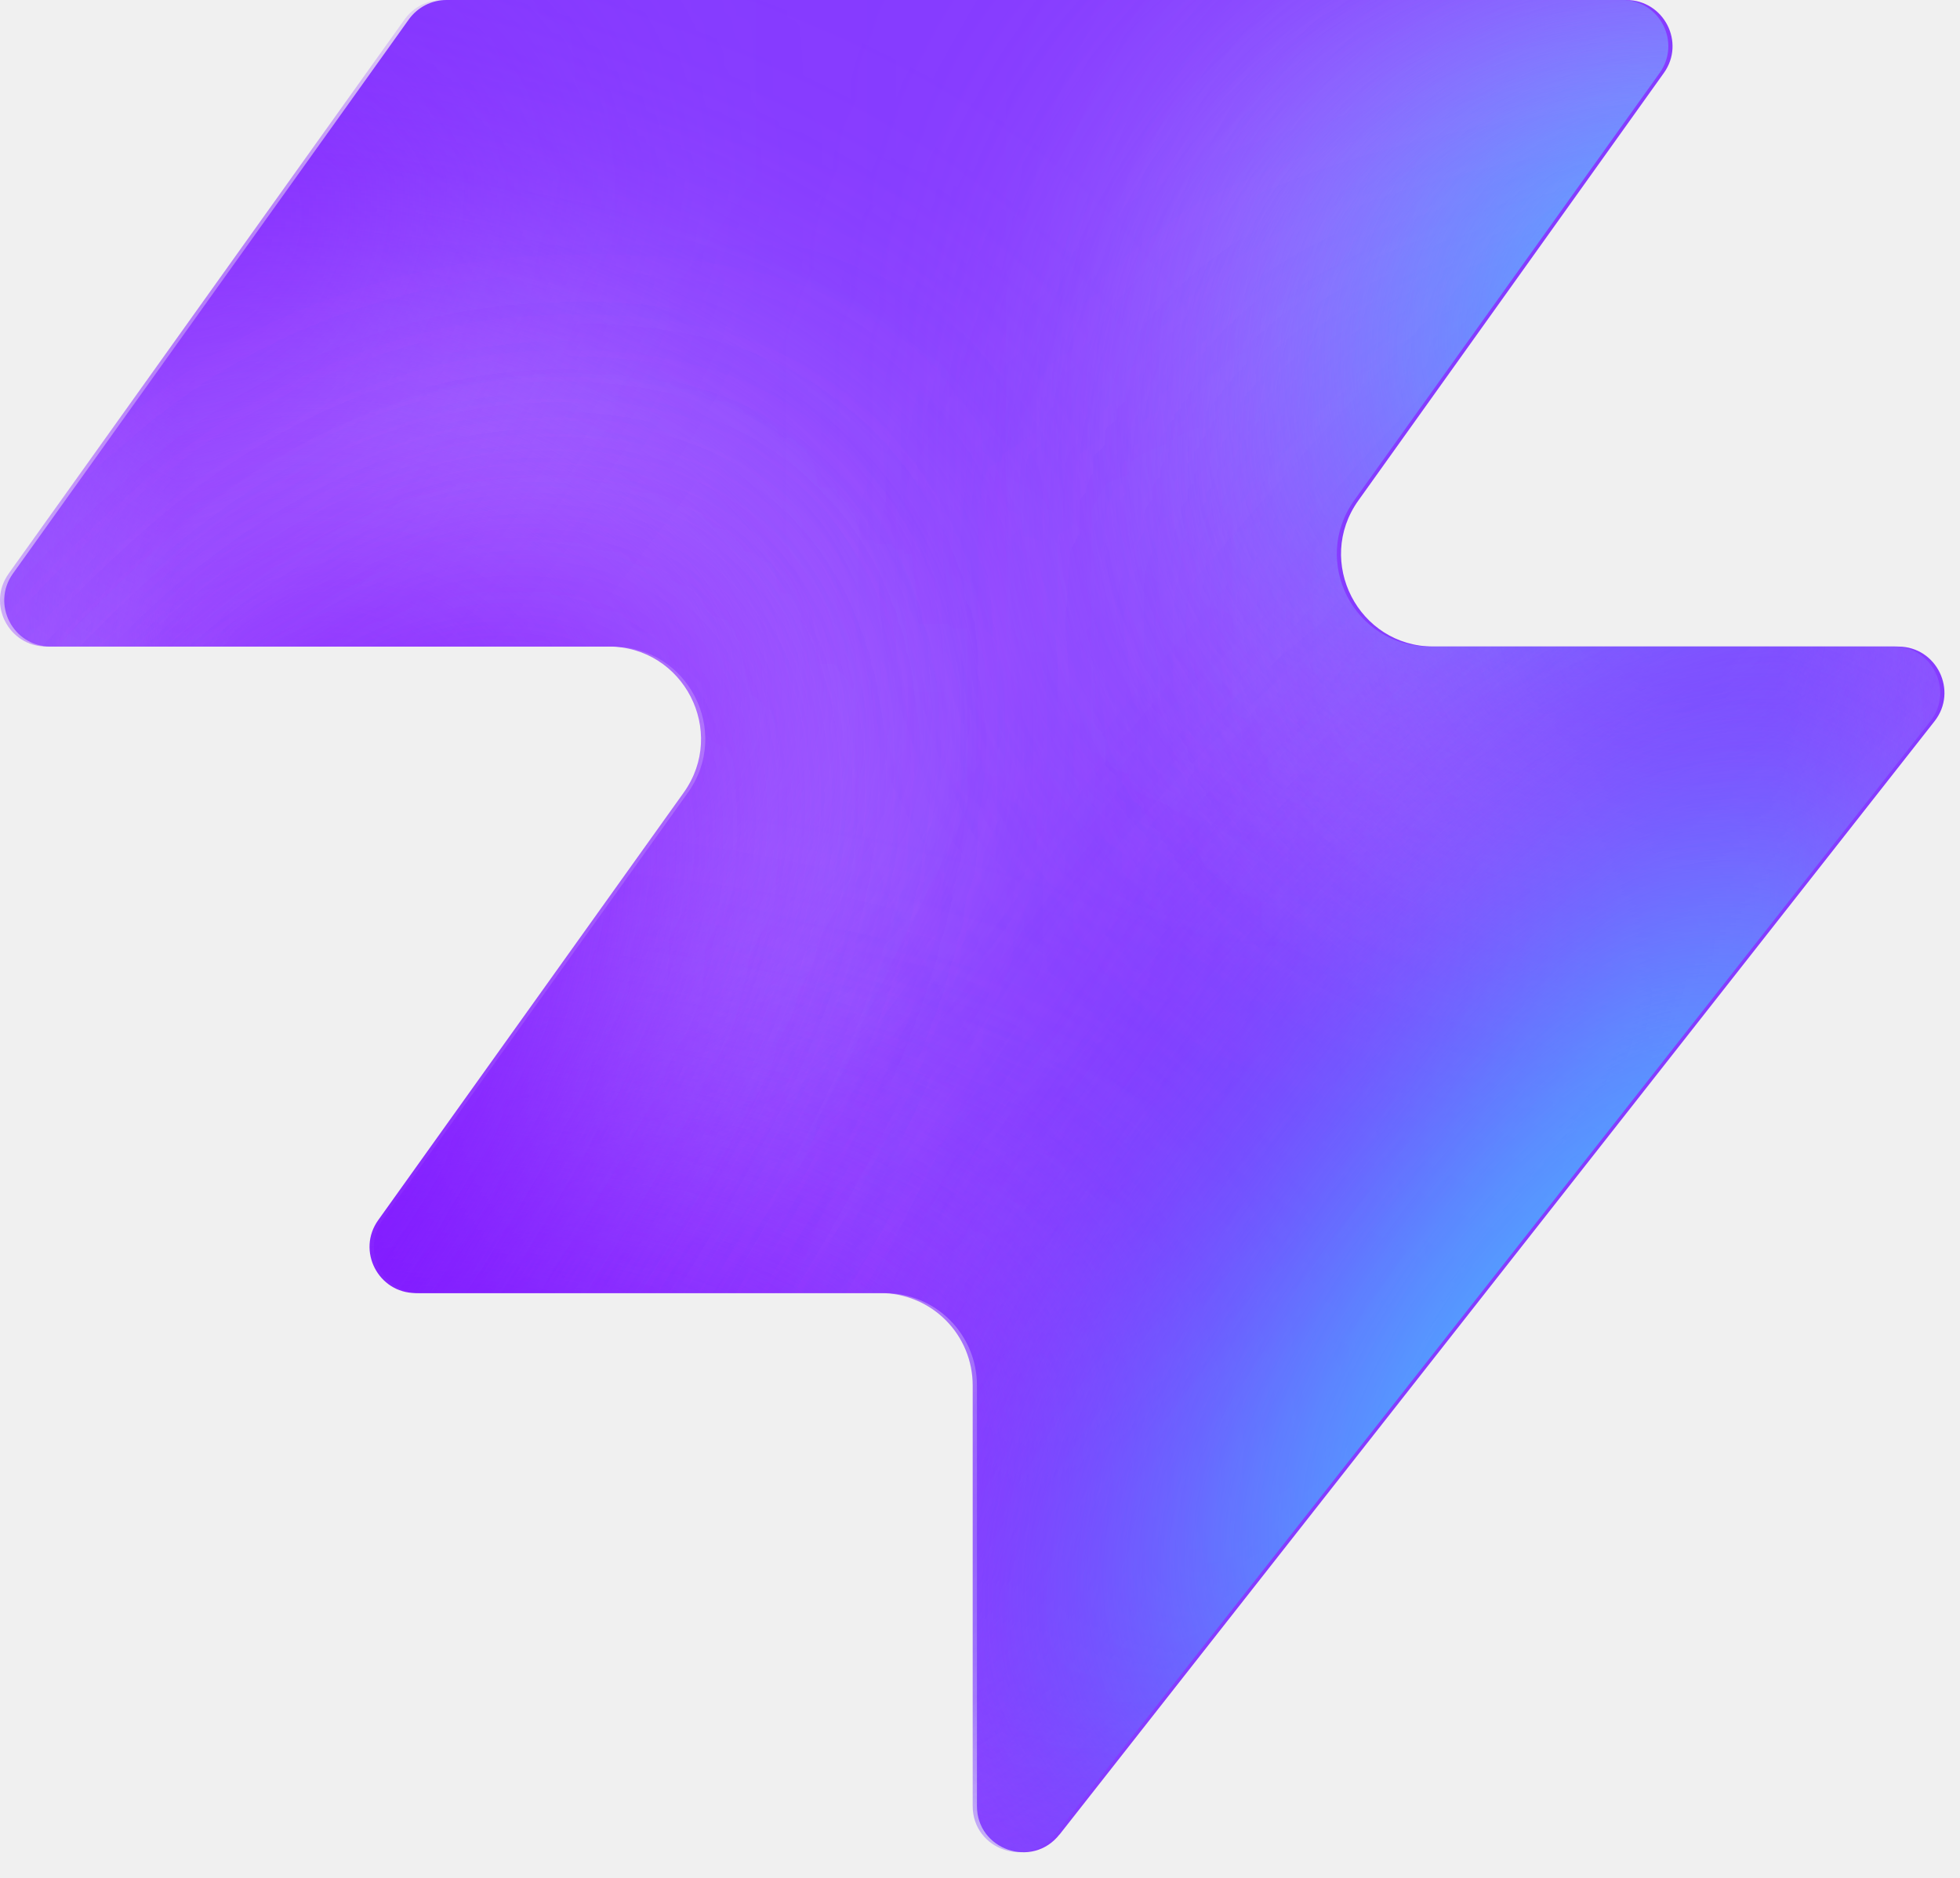
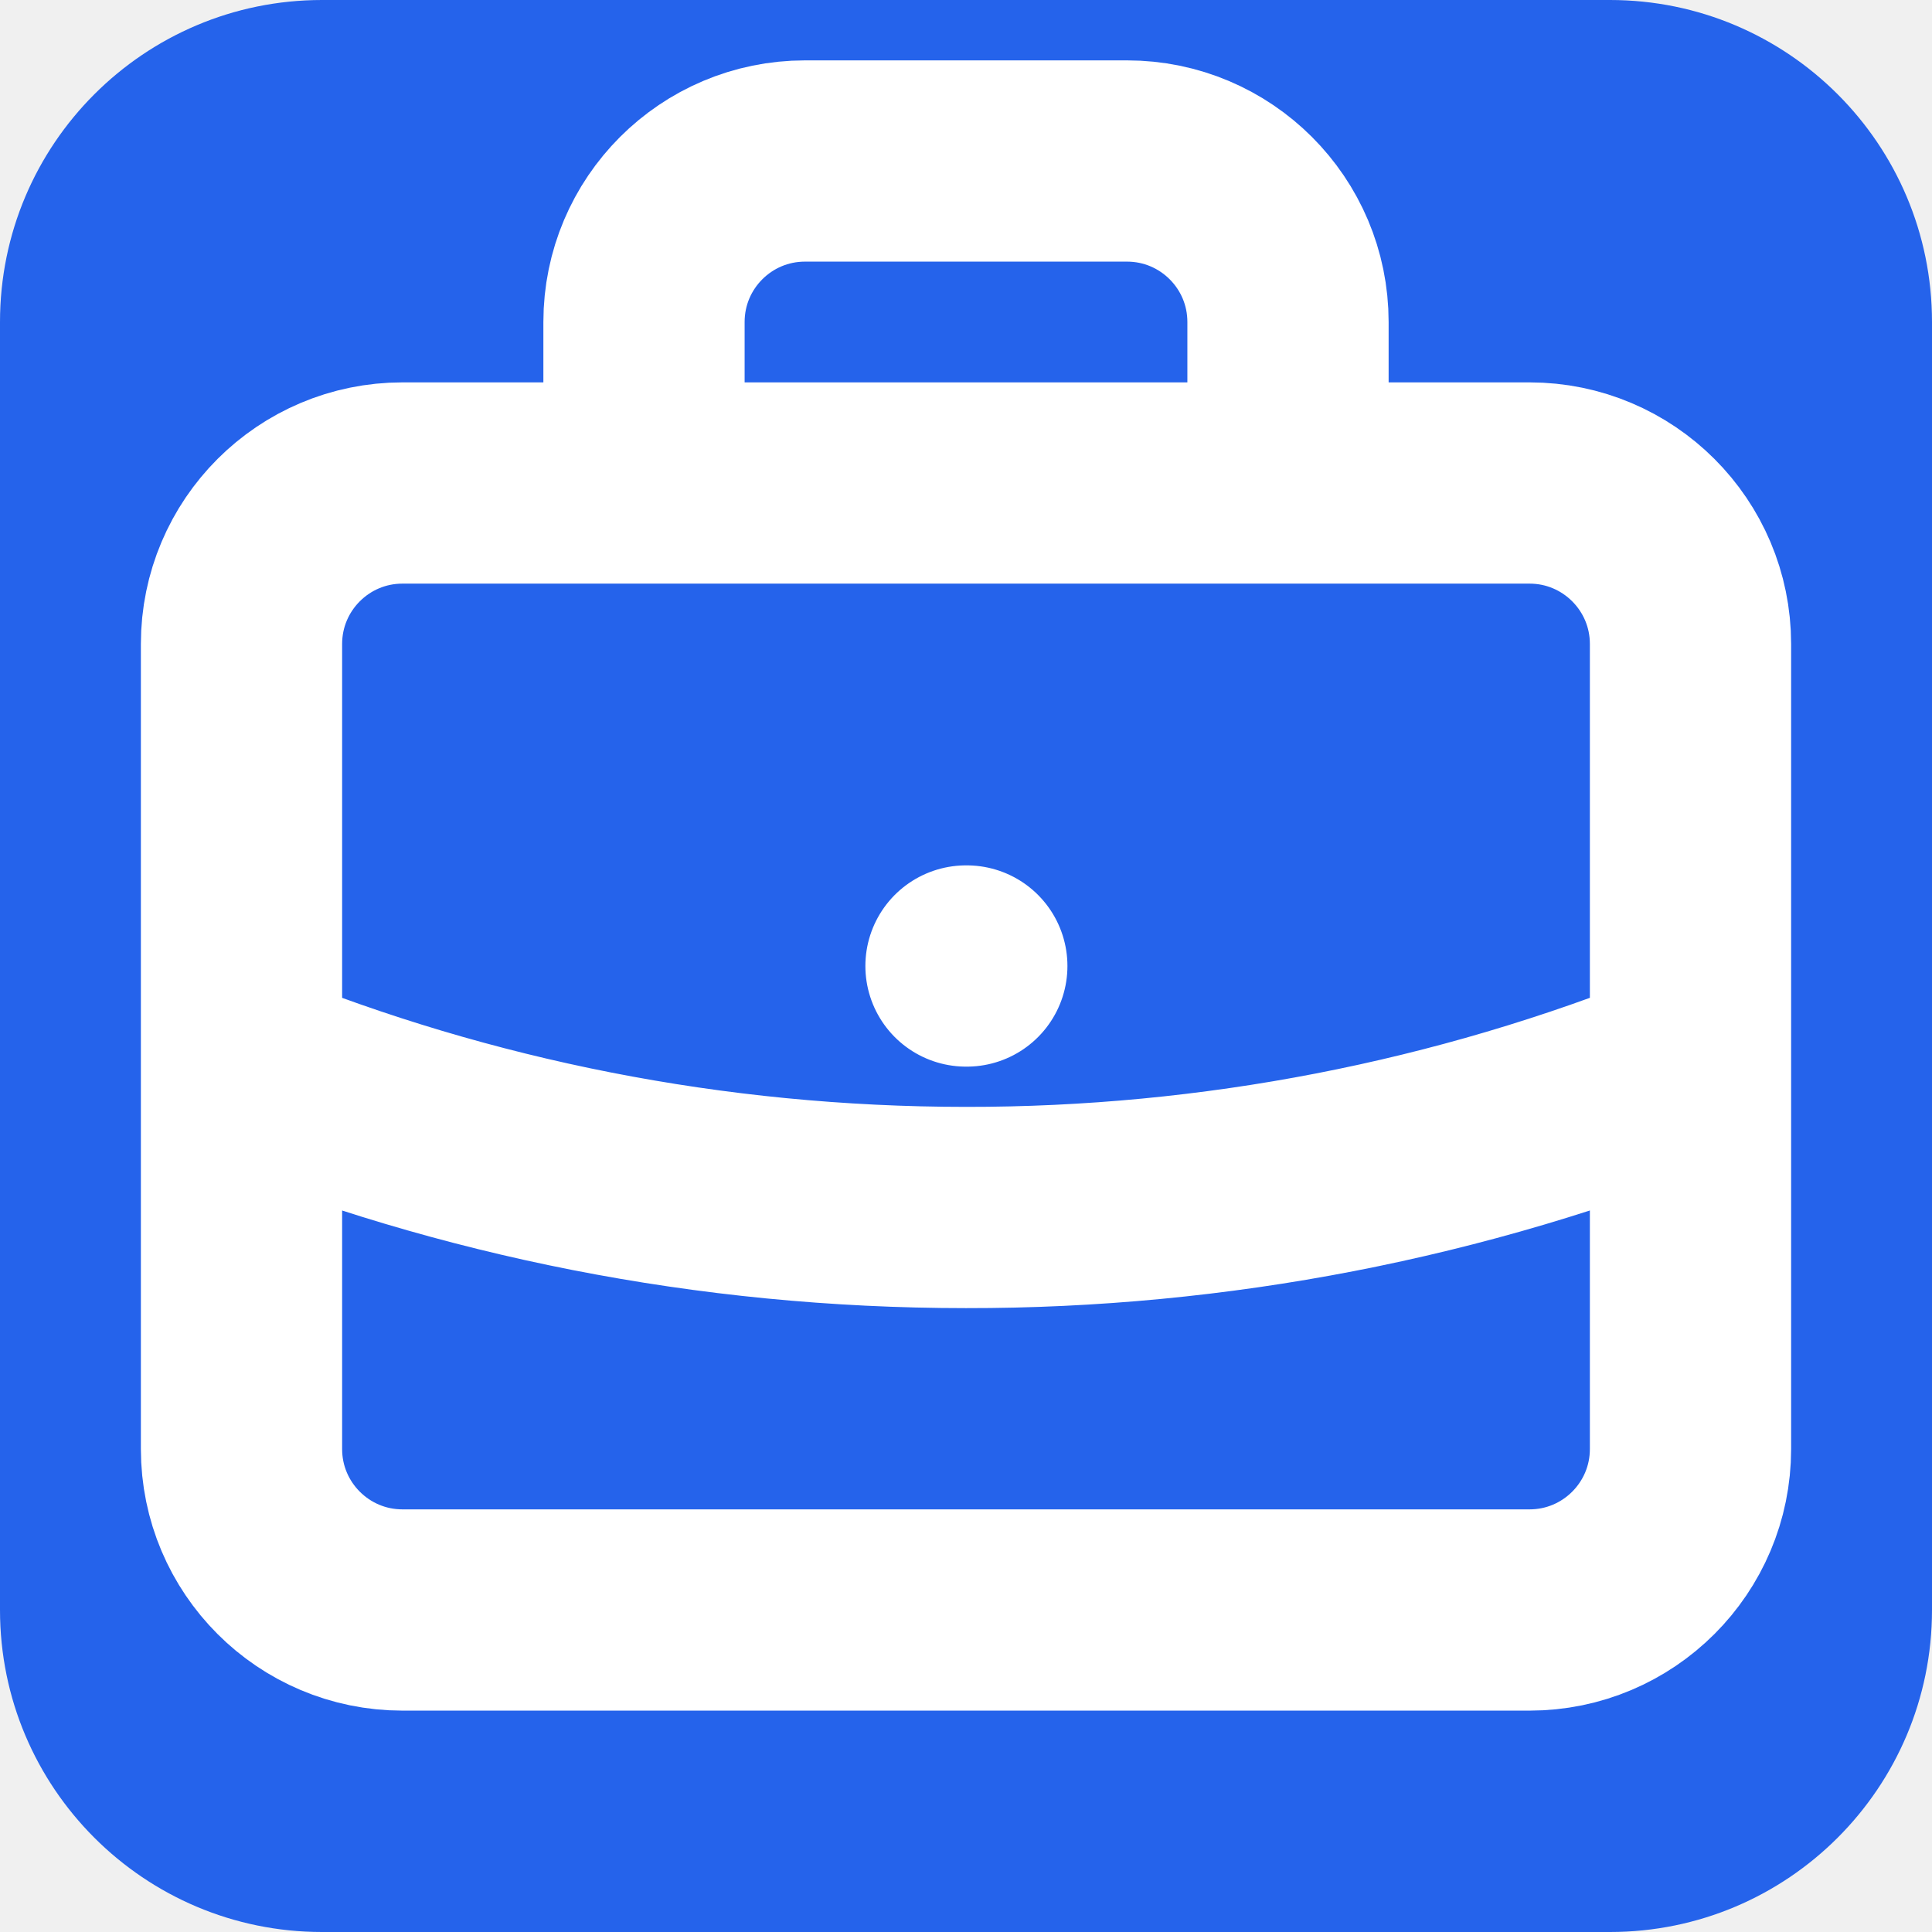
- <svg xmlns="http://www.w3.org/2000/svg" width="48" height="46" fill="none" viewBox="0 0 48 46">
-   <path fill="#863bff" d="M25.946 44.938c-.664.845-2.021.375-2.021-.698V33.937a2.26 2.26 0 0 0-2.262-2.262H10.287c-.92 0-1.456-1.04-.92-1.788l7.48-10.471c1.07-1.497 0-3.578-1.842-3.578H1.237c-.92 0-1.456-1.04-.92-1.788L10.013.474c.214-.297.556-.474.92-.474h28.894c.92 0 1.456 1.04.92 1.788l-7.48 10.471c-1.07 1.498 0 3.579 1.842 3.579h11.377c.943 0 1.473 1.088.89 1.83L25.947 44.94z" style="fill:#863bff;fill:color(display-p3 .525 .23 1);fill-opacity:1" />
-   <mask id="a" width="48" height="46" x="0" y="0" maskUnits="userSpaceOnUse" style="mask-type:alpha">
-     <path fill="#000" d="M25.842 44.938c-.664.844-2.021.375-2.021-.698V33.937a2.26 2.26 0 0 0-2.262-2.262H10.183c-.92 0-1.456-1.04-.92-1.788l7.48-10.471c1.07-1.498 0-3.579-1.842-3.579H1.133c-.92 0-1.456-1.04-.92-1.787L9.91.473c.214-.297.556-.474.92-.474h28.894c.92 0 1.456 1.04.92 1.788l-7.48 10.471c-1.07 1.498 0 3.578 1.842 3.578h11.377c.943 0 1.473 1.088.89 1.832L25.843 44.94z" style="fill:#000;fill-opacity:1" />
-   </mask>
-   <g mask="url(#a)">
-     <g filter="url(#b)">
-       <ellipse cx="5.508" cy="14.704" fill="#ede6ff" rx="5.508" ry="14.704" style="fill:#ede6ff;fill:color(display-p3 .927 .903 1);fill-opacity:1" transform="matrix(.00324 1 1 -.00324 -4.47 31.516)" />
-     </g>
-     <g filter="url(#c)">
-       <ellipse cx="10.399" cy="29.851" fill="#ede6ff" rx="10.399" ry="29.851" style="fill:#ede6ff;fill:color(display-p3 .927 .903 1);fill-opacity:1" transform="matrix(.00324 1 1 -.00324 -39.328 7.883)" />
-     </g>
-     <g filter="url(#d)">
-       <ellipse cx="5.508" cy="30.487" fill="#7e14ff" rx="5.508" ry="30.487" style="fill:#7e14ff;fill:color(display-p3 .492 .077 1);fill-opacity:1" transform="rotate(89.814 -25.913 -14.639)scale(1 -1)" />
-     </g>
-     <g filter="url(#e)">
-       <ellipse cx="5.508" cy="30.599" fill="#7e14ff" rx="5.508" ry="30.599" style="fill:#7e14ff;fill:color(display-p3 .492 .077 1);fill-opacity:1" transform="rotate(89.814 -32.644 -3.334)scale(1 -1)" />
-     </g>
-     <g filter="url(#f)">
-       <ellipse cx="5.508" cy="30.599" fill="#7e14ff" rx="5.508" ry="30.599" style="fill:#7e14ff;fill:color(display-p3 .492 .077 1);fill-opacity:1" transform="matrix(.00324 1 1 -.00324 -34.34 30.47)" />
-     </g>
-     <g filter="url(#g)">
-       <ellipse cx="14.072" cy="22.078" fill="#ede6ff" rx="14.072" ry="22.078" style="fill:#ede6ff;fill:color(display-p3 .927 .903 1);fill-opacity:1" transform="rotate(93.35 24.506 48.493)scale(-1 1)" />
-     </g>
-     <g filter="url(#h)">
-       <ellipse cx="3.47" cy="21.501" fill="#7e14ff" rx="3.47" ry="21.501" style="fill:#7e14ff;fill:color(display-p3 .492 .077 1);fill-opacity:1" transform="rotate(89.009 28.708 47.59)scale(-1 1)" />
-     </g>
-     <g filter="url(#i)">
-       <ellipse cx="3.47" cy="21.501" fill="#7e14ff" rx="3.47" ry="21.501" style="fill:#7e14ff;fill:color(display-p3 .492 .077 1);fill-opacity:1" transform="rotate(89.009 28.708 47.59)scale(-1 1)" />
-     </g>
-     <g filter="url(#j)">
-       <ellipse cx=".387" cy="8.972" fill="#7e14ff" rx="4.407" ry="29.108" style="fill:#7e14ff;fill:color(display-p3 .492 .077 1);fill-opacity:1" transform="rotate(39.51 .387 8.972)" />
-     </g>
-     <g filter="url(#k)">
-       <ellipse cx="47.523" cy="-6.092" fill="#7e14ff" rx="4.407" ry="29.108" style="fill:#7e14ff;fill:color(display-p3 .492 .077 1);fill-opacity:1" transform="rotate(37.892 47.523 -6.092)" />
-     </g>
-     <g filter="url(#l)">
-       <ellipse cx="41.412" cy="6.333" fill="#47bfff" rx="5.971" ry="9.665" style="fill:#47bfff;fill:color(display-p3 .28 .748 1);fill-opacity:1" transform="rotate(37.892 41.412 6.333)" />
-     </g>
-     <g filter="url(#m)">
-       <ellipse cx="-1.879" cy="38.332" fill="#7e14ff" rx="4.407" ry="29.108" style="fill:#7e14ff;fill:color(display-p3 .492 .077 1);fill-opacity:1" transform="rotate(37.892 -1.88 38.332)" />
-     </g>
-     <g filter="url(#n)">
-       <ellipse cx="-1.879" cy="38.332" fill="#7e14ff" rx="4.407" ry="29.108" style="fill:#7e14ff;fill:color(display-p3 .492 .077 1);fill-opacity:1" transform="rotate(37.892 -1.88 38.332)" />
-     </g>
-     <g filter="url(#o)">
-       <ellipse cx="35.651" cy="29.907" fill="#7e14ff" rx="4.407" ry="29.108" style="fill:#7e14ff;fill:color(display-p3 .492 .077 1);fill-opacity:1" transform="rotate(37.892 35.651 29.907)" />
-     </g>
-     <g filter="url(#p)">
-       <ellipse cx="38.418" cy="32.4" fill="#47bfff" rx="5.971" ry="15.297" style="fill:#47bfff;fill:color(display-p3 .28 .748 1);fill-opacity:1" transform="rotate(37.892 38.418 32.4)" />
-     </g>
-   </g>
-   <defs>
-     <filter id="b" width="60.045" height="41.654" x="-19.77" y="16.149" color-interpolation-filters="sRGB" filterUnits="userSpaceOnUse">
-       <feFlood flood-opacity="0" result="BackgroundImageFix" />
-       <feBlend in="SourceGraphic" in2="BackgroundImageFix" result="shape" />
-       <feGaussianBlur result="effect1_foregroundBlur_2002_17158" stdDeviation="7.659" />
-     </filter>
-     <filter id="c" width="90.34" height="51.437" x="-54.613" y="-7.533" color-interpolation-filters="sRGB" filterUnits="userSpaceOnUse">
-       <feFlood flood-opacity="0" result="BackgroundImageFix" />
-       <feBlend in="SourceGraphic" in2="BackgroundImageFix" result="shape" />
-       <feGaussianBlur result="effect1_foregroundBlur_2002_17158" stdDeviation="7.659" />
-     </filter>
-     <filter id="d" width="79.355" height="29.4" x="-49.64" y="2.03" color-interpolation-filters="sRGB" filterUnits="userSpaceOnUse">
-       <feFlood flood-opacity="0" result="BackgroundImageFix" />
-       <feBlend in="SourceGraphic" in2="BackgroundImageFix" result="shape" />
-       <feGaussianBlur result="effect1_foregroundBlur_2002_17158" stdDeviation="4.596" />
-     </filter>
-     <filter id="e" width="79.579" height="29.4" x="-45.045" y="20.029" color-interpolation-filters="sRGB" filterUnits="userSpaceOnUse">
-       <feFlood flood-opacity="0" result="BackgroundImageFix" />
-       <feBlend in="SourceGraphic" in2="BackgroundImageFix" result="shape" />
-       <feGaussianBlur result="effect1_foregroundBlur_2002_17158" stdDeviation="4.596" />
-     </filter>
-     <filter id="f" width="79.579" height="29.4" x="-43.513" y="21.178" color-interpolation-filters="sRGB" filterUnits="userSpaceOnUse">
-       <feFlood flood-opacity="0" result="BackgroundImageFix" />
-       <feBlend in="SourceGraphic" in2="BackgroundImageFix" result="shape" />
-       <feGaussianBlur result="effect1_foregroundBlur_2002_17158" stdDeviation="4.596" />
-     </filter>
-     <filter id="g" width="74.749" height="58.852" x="15.756" y="-17.901" color-interpolation-filters="sRGB" filterUnits="userSpaceOnUse">
-       <feFlood flood-opacity="0" result="BackgroundImageFix" />
-       <feBlend in="SourceGraphic" in2="BackgroundImageFix" result="shape" />
-       <feGaussianBlur result="effect1_foregroundBlur_2002_17158" stdDeviation="7.659" />
-     </filter>
-     <filter id="h" width="61.377" height="25.362" x="23.548" y="2.284" color-interpolation-filters="sRGB" filterUnits="userSpaceOnUse">
-       <feFlood flood-opacity="0" result="BackgroundImageFix" />
-       <feBlend in="SourceGraphic" in2="BackgroundImageFix" result="shape" />
-       <feGaussianBlur result="effect1_foregroundBlur_2002_17158" stdDeviation="4.596" />
-     </filter>
-     <filter id="i" width="61.377" height="25.362" x="23.548" y="2.284" color-interpolation-filters="sRGB" filterUnits="userSpaceOnUse">
-       <feFlood flood-opacity="0" result="BackgroundImageFix" />
-       <feBlend in="SourceGraphic" in2="BackgroundImageFix" result="shape" />
-       <feGaussianBlur result="effect1_foregroundBlur_2002_17158" stdDeviation="4.596" />
-     </filter>
-     <filter id="j" width="56.045" height="63.649" x="-27.636" y="-22.853" color-interpolation-filters="sRGB" filterUnits="userSpaceOnUse">
-       <feFlood flood-opacity="0" result="BackgroundImageFix" />
-       <feBlend in="SourceGraphic" in2="BackgroundImageFix" result="shape" />
-       <feGaussianBlur result="effect1_foregroundBlur_2002_17158" stdDeviation="4.596" />
-     </filter>
-     <filter id="k" width="54.814" height="64.646" x="20.116" y="-38.415" color-interpolation-filters="sRGB" filterUnits="userSpaceOnUse">
-       <feFlood flood-opacity="0" result="BackgroundImageFix" />
-       <feBlend in="SourceGraphic" in2="BackgroundImageFix" result="shape" />
-       <feGaussianBlur result="effect1_foregroundBlur_2002_17158" stdDeviation="4.596" />
-     </filter>
-     <filter id="l" width="33.541" height="35.313" x="24.641" y="-11.323" color-interpolation-filters="sRGB" filterUnits="userSpaceOnUse">
-       <feFlood flood-opacity="0" result="BackgroundImageFix" />
-       <feBlend in="SourceGraphic" in2="BackgroundImageFix" result="shape" />
-       <feGaussianBlur result="effect1_foregroundBlur_2002_17158" stdDeviation="4.596" />
-     </filter>
-     <filter id="m" width="54.814" height="64.646" x="-29.286" y="6.009" color-interpolation-filters="sRGB" filterUnits="userSpaceOnUse">
-       <feFlood flood-opacity="0" result="BackgroundImageFix" />
-       <feBlend in="SourceGraphic" in2="BackgroundImageFix" result="shape" />
-       <feGaussianBlur result="effect1_foregroundBlur_2002_17158" stdDeviation="4.596" />
-     </filter>
-     <filter id="n" width="54.814" height="64.646" x="-29.286" y="6.009" color-interpolation-filters="sRGB" filterUnits="userSpaceOnUse">
-       <feFlood flood-opacity="0" result="BackgroundImageFix" />
-       <feBlend in="SourceGraphic" in2="BackgroundImageFix" result="shape" />
-       <feGaussianBlur result="effect1_foregroundBlur_2002_17158" stdDeviation="4.596" />
-     </filter>
-     <filter id="o" width="54.814" height="64.646" x="8.244" y="-2.416" color-interpolation-filters="sRGB" filterUnits="userSpaceOnUse">
-       <feFlood flood-opacity="0" result="BackgroundImageFix" />
-       <feBlend in="SourceGraphic" in2="BackgroundImageFix" result="shape" />
-       <feGaussianBlur result="effect1_foregroundBlur_2002_17158" stdDeviation="4.596" />
-     </filter>
-     <filter id="p" width="39.409" height="43.623" x="18.713" y="10.588" color-interpolation-filters="sRGB" filterUnits="userSpaceOnUse">
-       <feFlood flood-opacity="0" result="BackgroundImageFix" />
-       <feBlend in="SourceGraphic" in2="BackgroundImageFix" result="shape" />
-       <feGaussianBlur result="effect1_foregroundBlur_2002_17158" stdDeviation="4.596" />
-     </filter>
-   </defs>
+ <svg xmlns="http://www.w3.org/2000/svg" viewBox="0 0 24 24" width="24" height="24">
+   <rect width="24" height="24" rx="4" fill="#2563EB" />
+   <path d="M21 13.255A23.931 23.931 0 0112 15c-3.183 0-6.22-.62-9-1.745M16 6V4a2 2 0 00-2-2h-4a2 2 0 00-2 2v2m4 6h.01M5 20h14a2 2 0 002-2V8a2 2 0 00-2-2H5a2 2 0 00-2 2v10a2 2 0 002 2z" fill="none" stroke="#FFFFFF" stroke-width="2.5" stroke-linecap="round" stroke-linejoin="round" />
</svg>
